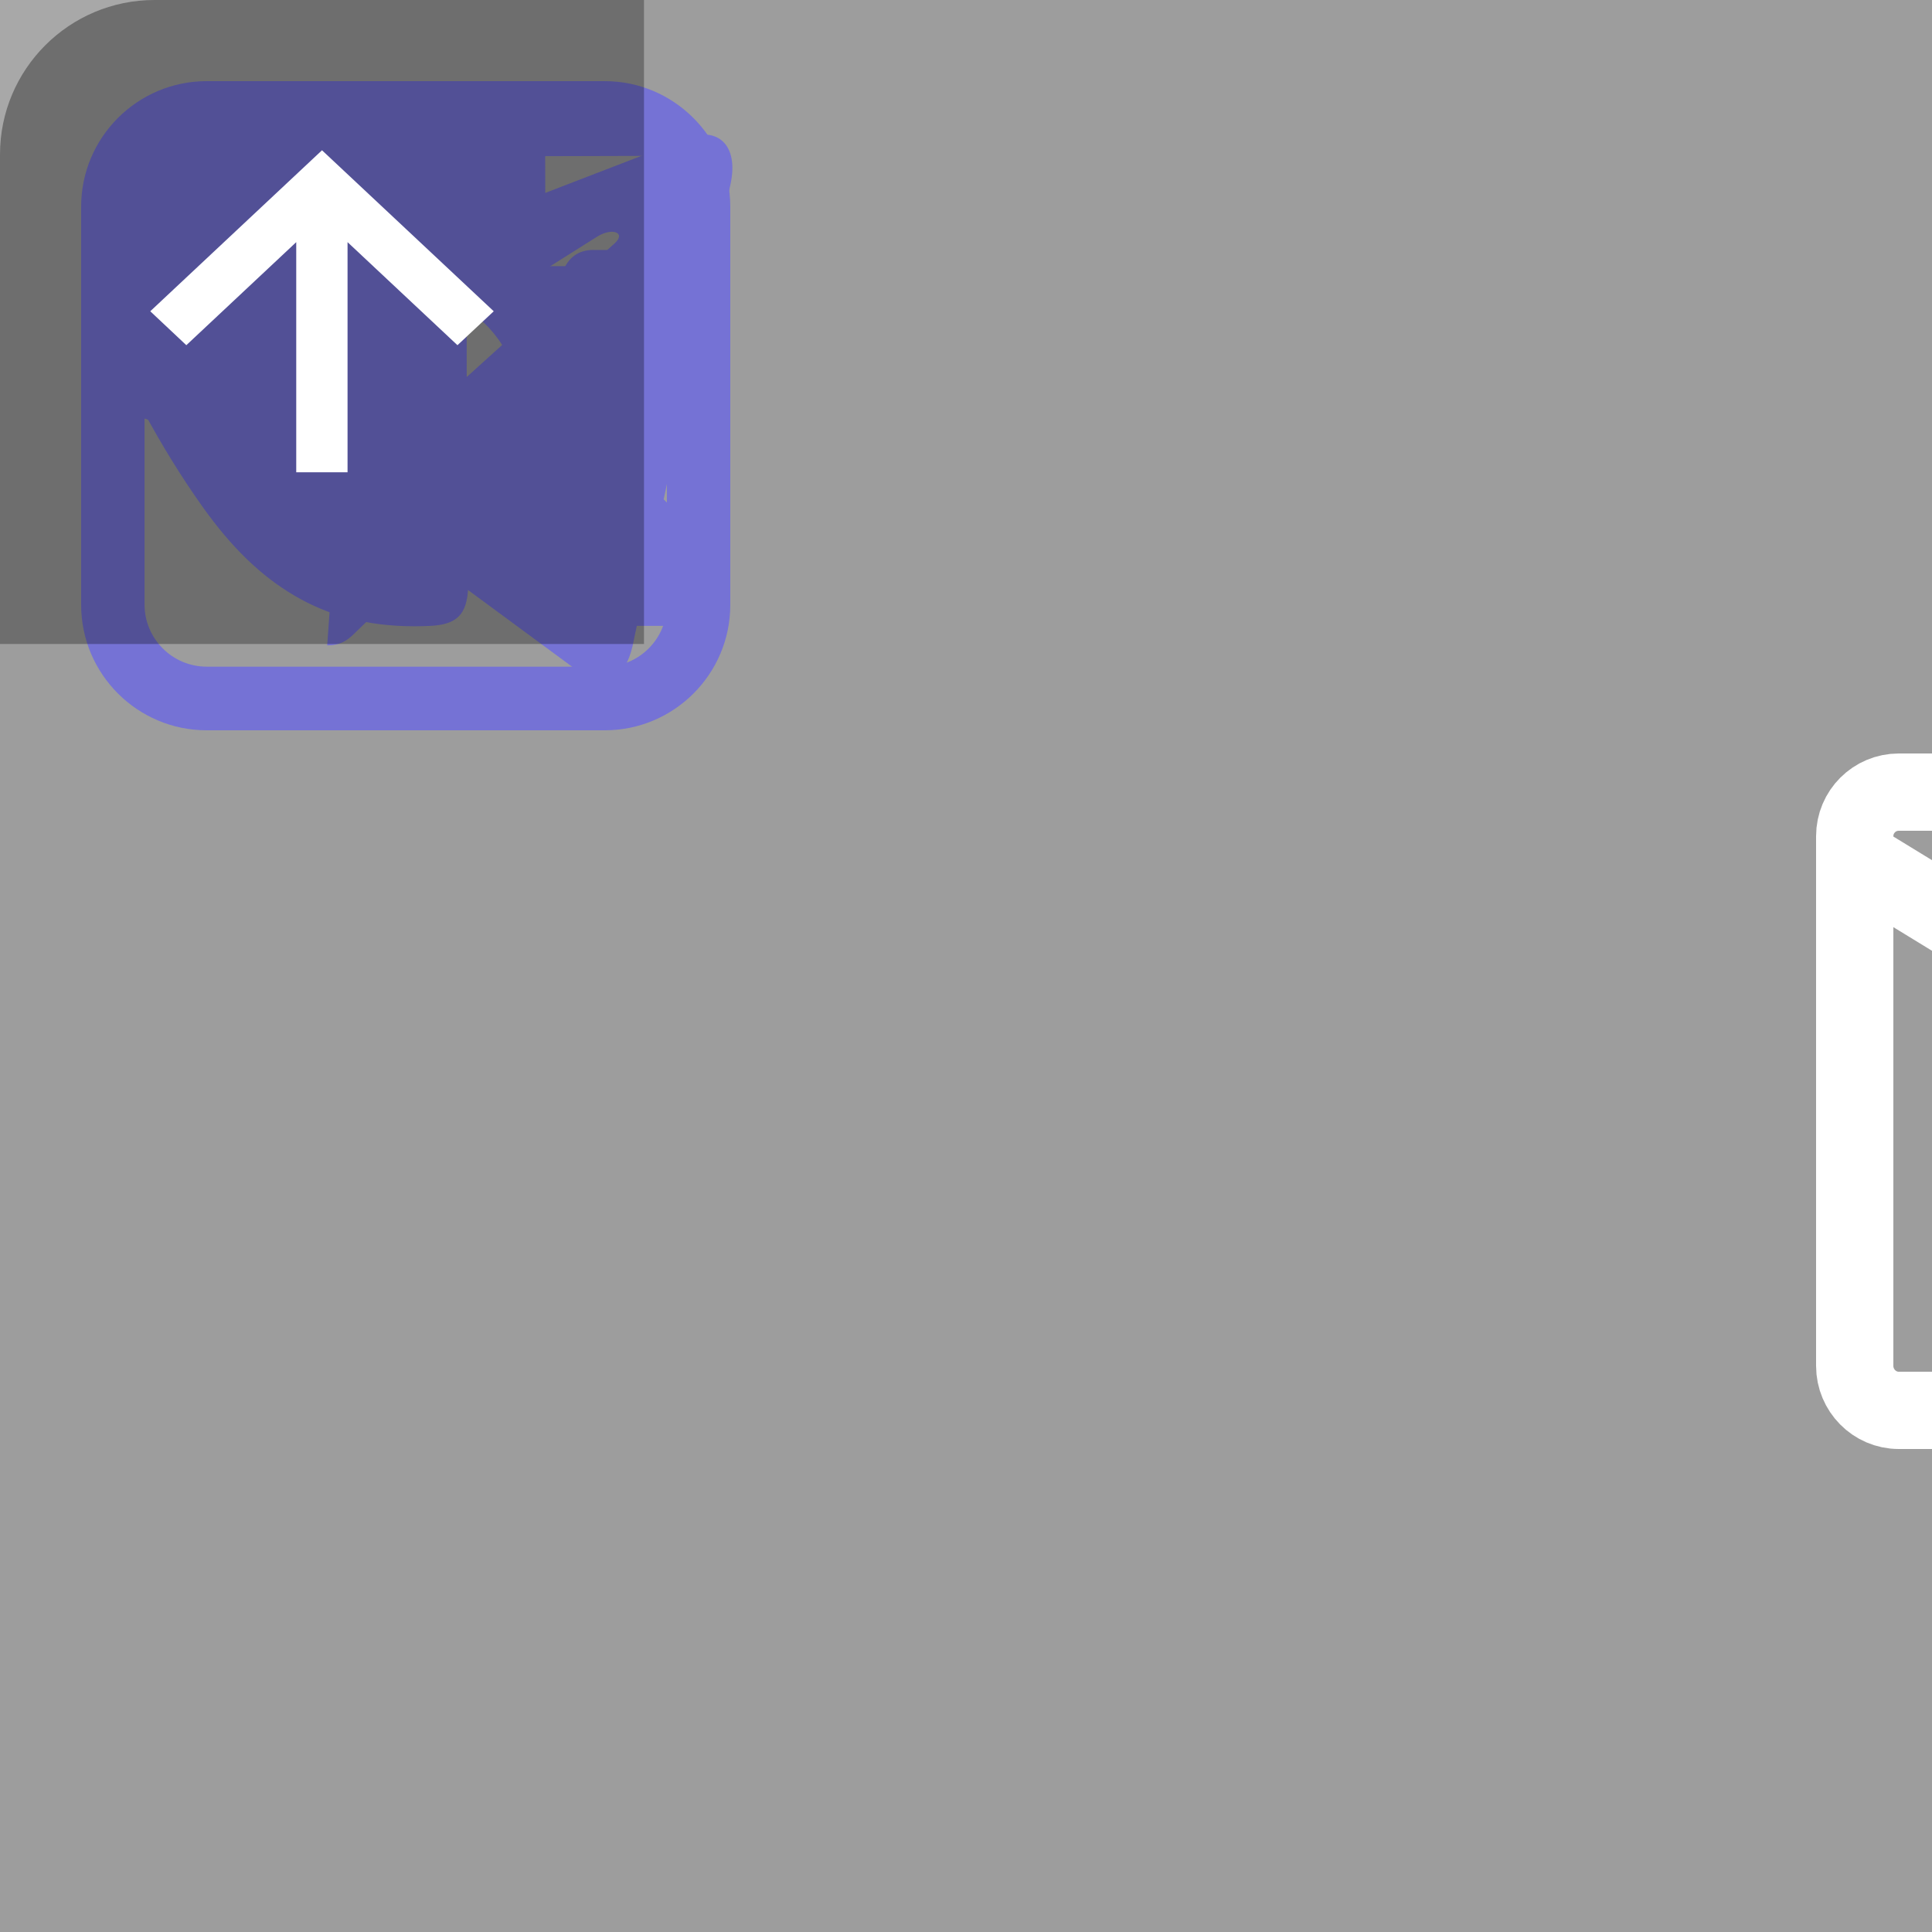
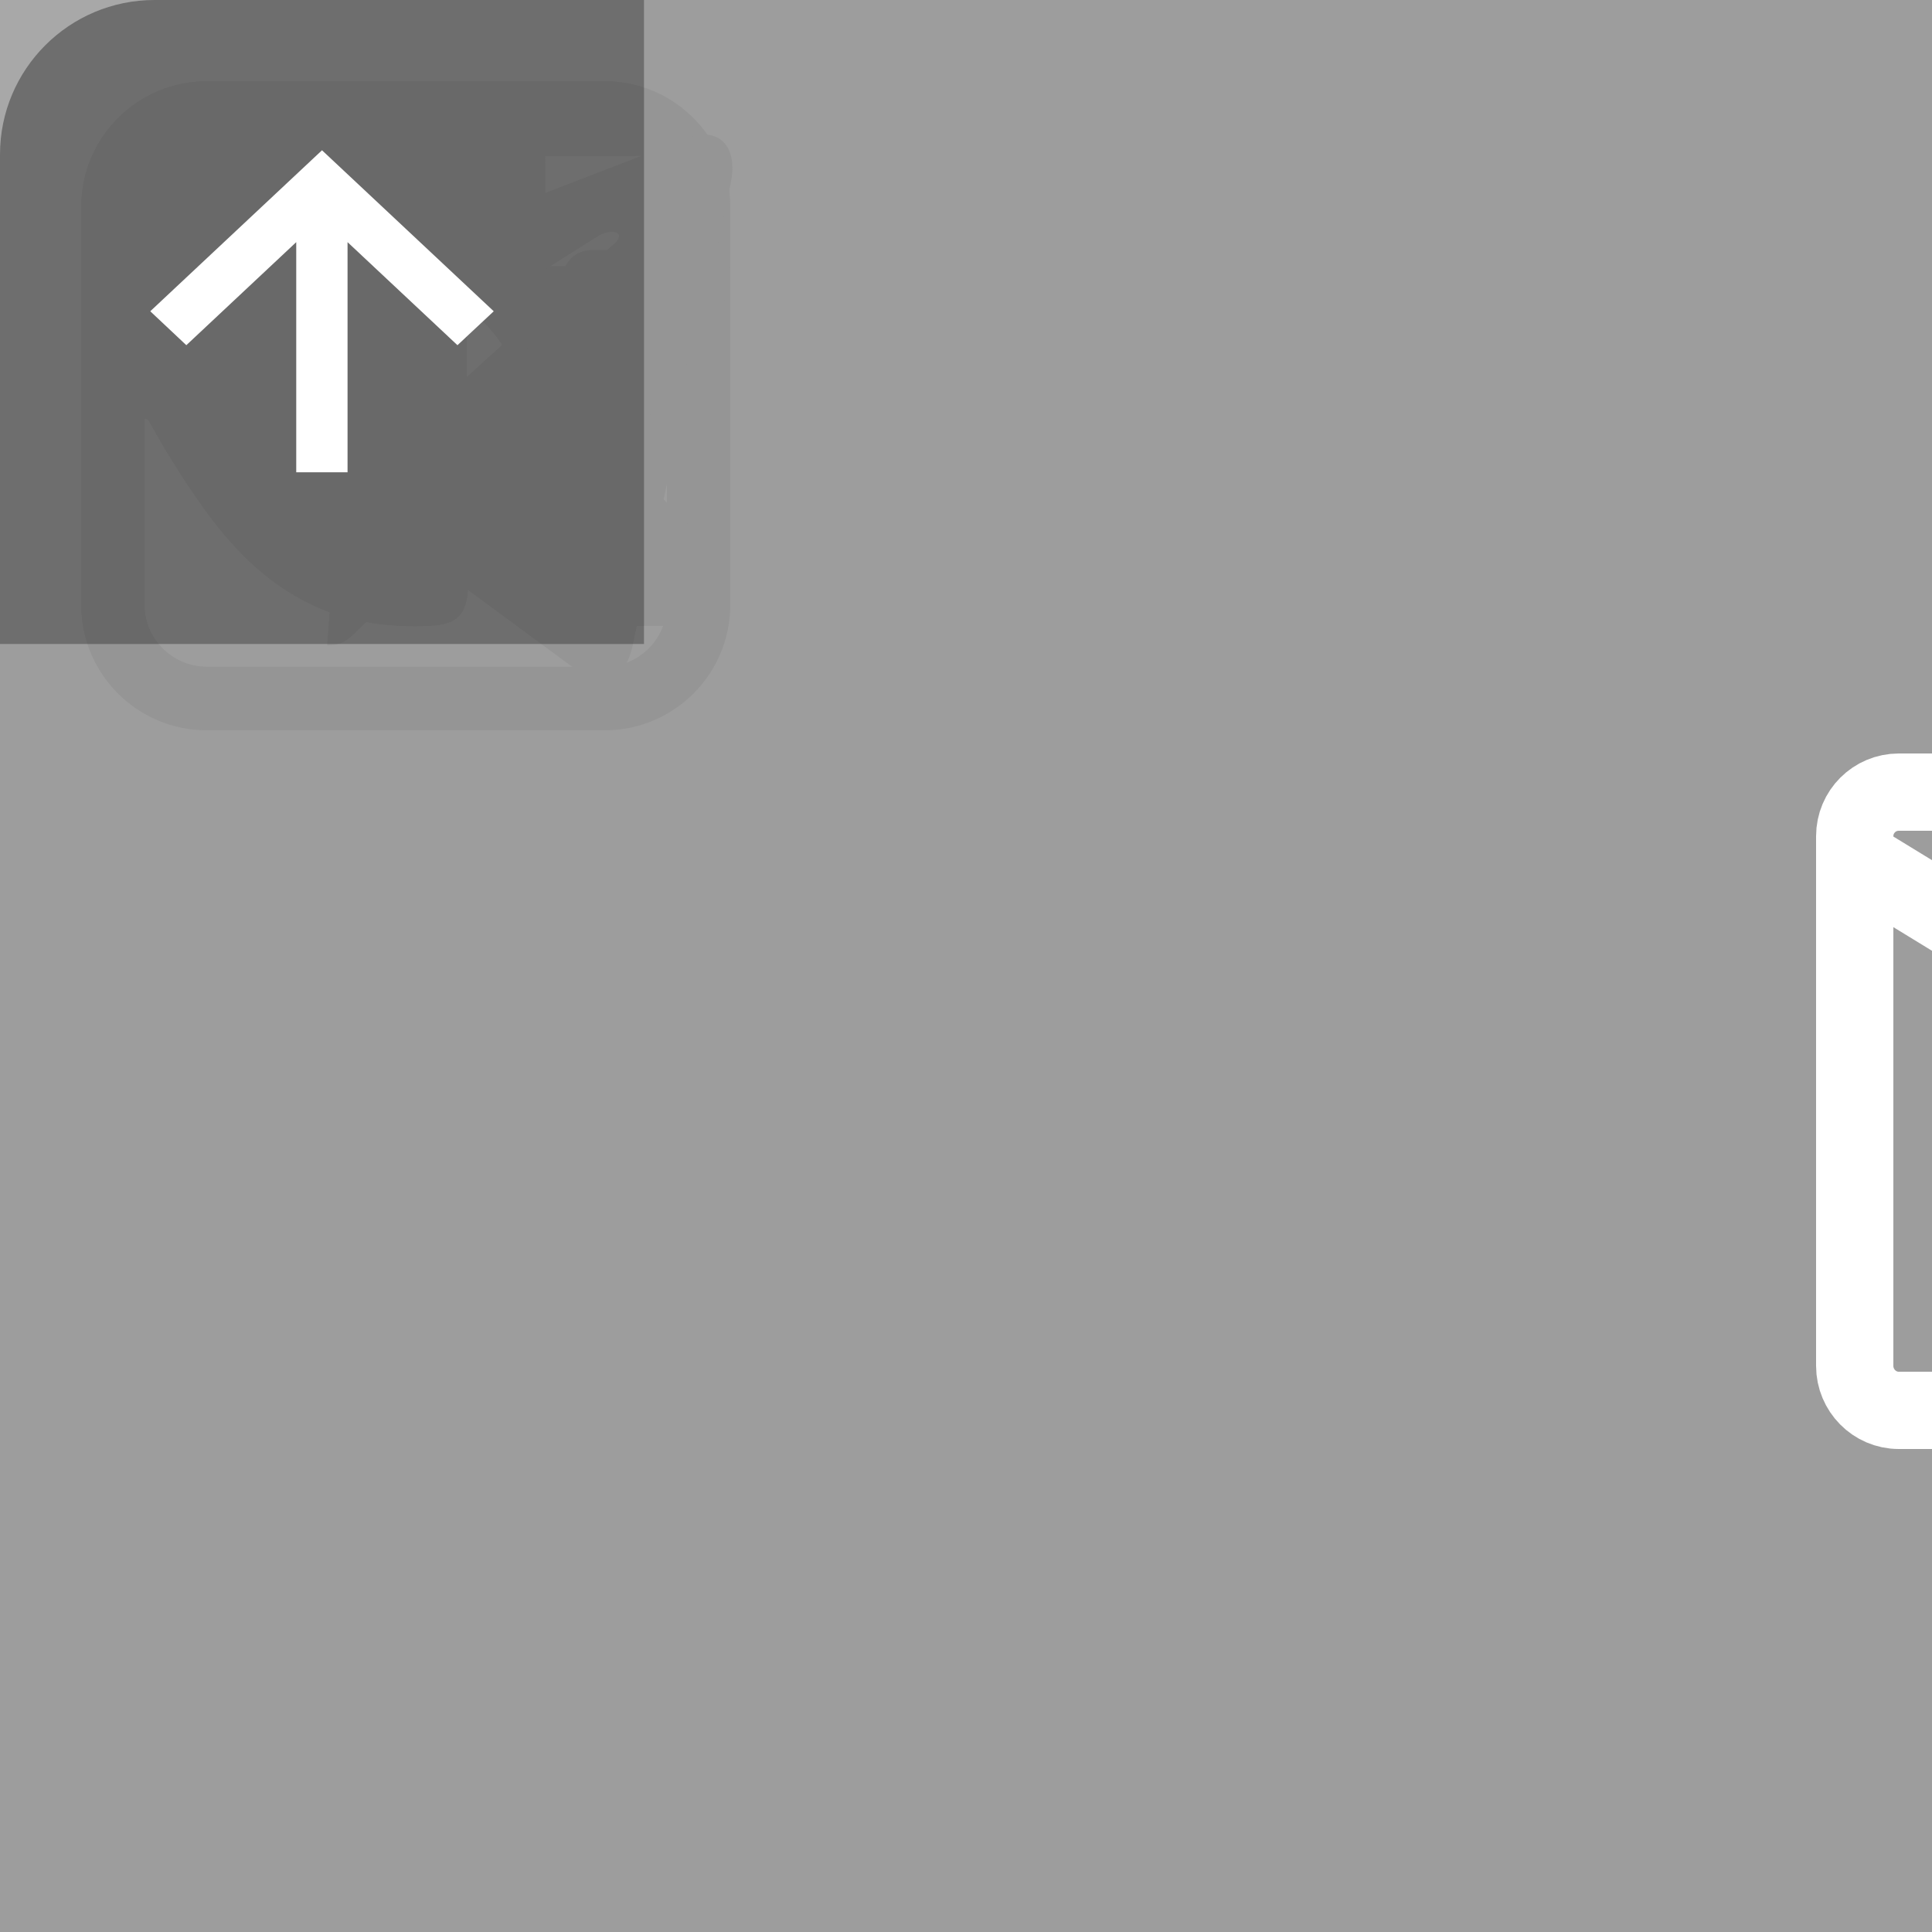
<svg xmlns="http://www.w3.org/2000/svg" width="50" height="50" viewBox="0 0 50 50" fill="none">
  <g id="arrows">
    <svg width="40" height="40" viewBox="0 0 60 20" fill="none">
      <defs />
      <path id="V" d="M17.72 16.63L11.39 34.86L5.09 16.63L0.21 16.63L8.81 41.4L14.01 41.4L22.61 16.63L17.72 16.63Z" fill="#DEDEDE" fill-opacity="1" fill-rule="evenodd" />
      <path id="V" d="M11.27 24.2L17.6 5.98L23.9 24.2L28.78 24.2L20.18 -0.57L14.98 -0.57L6.38 24.2L11.27 24.2Z" fill="#DEDEDE" fill-opacity="1" fill-rule="evenodd" />
    </svg>
  </g>
-   <g id="FW">
-     <svg width="198" height="48" viewBox="0 0 198 48" fill="none">
-       <path d="M7.293 40.707C7.683 41.098 8.317 41.098 8.707 40.707L15.071 34.343C15.462 33.953 15.462 33.319 15.071 32.929C14.681 32.538 14.047 32.538 13.657 32.929L8 38.586L2.343 32.929C1.953 32.538 1.319 32.538 0.929 32.929C0.538 33.319 0.538 33.953 0.929 34.343L7.293 40.707ZM7 8L7 40L9 40L9 8L7 8Z" fill="#DEDEDE" />
-       <path opacity="0.7" d="M41.12 30V18.48H48.056V20.408H43.048V23.28H47.096V25.2H43.048V30H41.12ZM50.995 30V18.48H58.435V20.288H52.923V23.128H57.475V24.936H52.923V28.192H58.435V30H50.995ZM61.054 30L64.686 18.48H67.51L71.142 30H69.158L65.862 19.664H66.294L63.038 30H61.054ZM63.078 27.504V25.704H69.126V27.504H63.078ZM75.904 30V20.288H72.176V18.48H81.56V20.288H77.832V30H75.904ZM88.979 30.24C88.061 30.24 87.253 30.053 86.555 29.68C85.861 29.307 85.317 28.781 84.923 28.104C84.533 27.427 84.339 26.632 84.339 25.72V18.496L86.291 18.48V25.672C86.291 26.104 86.363 26.491 86.507 26.832C86.656 27.173 86.856 27.464 87.107 27.704C87.357 27.939 87.645 28.117 87.971 28.24C88.296 28.363 88.632 28.424 88.979 28.424C89.336 28.424 89.675 28.363 89.995 28.24C90.32 28.112 90.608 27.931 90.859 27.696C91.109 27.456 91.307 27.165 91.451 26.824C91.595 26.483 91.667 26.099 91.667 25.672V18.48H93.619V25.72C93.619 26.632 93.421 27.427 93.027 28.104C92.637 28.781 92.093 29.307 91.395 29.68C90.701 30.053 89.896 30.24 88.979 30.24ZM97.354 30V18.48H102.114C102.226 18.48 102.37 18.485 102.546 18.496C102.722 18.501 102.885 18.517 103.034 18.544C103.701 18.645 104.25 18.867 104.682 19.208C105.12 19.549 105.442 19.981 105.65 20.504C105.864 21.021 105.97 21.597 105.97 22.232C105.97 23.171 105.733 23.979 105.258 24.656C104.784 25.328 104.056 25.744 103.074 25.904L102.25 25.976H99.282V30H97.354ZM103.97 30L101.698 25.312L103.658 24.88L106.154 30H103.97ZM99.282 24.176H102.034C102.141 24.176 102.261 24.171 102.394 24.16C102.528 24.149 102.65 24.128 102.762 24.096C103.082 24.016 103.333 23.875 103.514 23.672C103.701 23.469 103.832 23.24 103.906 22.984C103.986 22.728 104.026 22.477 104.026 22.232C104.026 21.987 103.986 21.736 103.906 21.48C103.832 21.219 103.701 20.987 103.514 20.784C103.333 20.581 103.082 20.44 102.762 20.36C102.65 20.328 102.528 20.309 102.394 20.304C102.261 20.293 102.141 20.288 102.034 20.288H99.282V24.176ZM109.417 30V18.48H116.857V20.288H111.345V23.128H115.897V24.936H111.345V28.192H116.857V30H109.417ZM120.276 30V18.48H123.948C124.044 18.48 124.234 18.483 124.516 18.488C124.804 18.493 125.082 18.512 125.348 18.544C126.26 18.661 127.031 18.987 127.66 19.52C128.295 20.048 128.775 20.723 129.1 21.544C129.426 22.365 129.588 23.264 129.588 24.24C129.588 25.216 129.426 26.115 129.1 26.936C128.775 27.757 128.295 28.435 127.66 28.968C127.031 29.496 126.26 29.819 125.348 29.936C125.087 29.968 124.812 29.987 124.524 29.992C124.236 29.997 124.044 30 123.948 30H120.276ZM122.236 28.184H123.948C124.108 28.184 124.311 28.179 124.556 28.168C124.807 28.157 125.028 28.133 125.22 28.096C125.764 27.995 126.207 27.752 126.548 27.368C126.89 26.984 127.14 26.517 127.3 25.968C127.466 25.419 127.548 24.843 127.548 24.24C127.548 23.616 127.466 23.029 127.3 22.48C127.135 21.931 126.879 21.469 126.532 21.096C126.191 20.723 125.754 20.485 125.22 20.384C125.028 20.341 124.807 20.317 124.556 20.312C124.311 20.301 124.108 20.296 123.948 20.296H122.236V28.184ZM140.115 30L136.747 18.48H138.771L141.067 26.8L143.355 18.496L145.378 18.48L147.675 26.8L149.963 18.48H151.987L148.627 30H146.723L144.363 21.808L142.019 30H140.115ZM159.351 30.24C158.199 30.24 157.213 29.989 156.391 29.488C155.57 28.981 154.938 28.277 154.495 27.376C154.058 26.475 153.839 25.429 153.839 24.24C153.839 23.051 154.058 22.005 154.495 21.104C154.938 20.203 155.57 19.501 156.391 19C157.213 18.493 158.199 18.24 159.351 18.24C160.503 18.24 161.49 18.493 162.311 19C163.138 19.501 163.77 20.203 164.207 21.104C164.65 22.005 164.871 23.051 164.871 24.24C164.871 25.429 164.65 26.475 164.207 27.376C163.77 28.277 163.138 28.981 162.311 29.488C161.49 29.989 160.503 30.24 159.351 30.24ZM159.351 28.424C160.125 28.429 160.767 28.259 161.279 27.912C161.797 27.565 162.183 27.077 162.439 26.448C162.701 25.819 162.831 25.083 162.831 24.24C162.831 23.397 162.701 22.667 162.439 22.048C162.183 21.424 161.797 20.939 161.279 20.592C160.767 20.245 160.125 20.067 159.351 20.056C158.578 20.051 157.935 20.221 157.423 20.568C156.911 20.915 156.525 21.403 156.263 22.032C156.007 22.661 155.879 23.397 155.879 24.24C155.879 25.083 156.007 25.816 156.263 26.44C156.519 27.059 156.903 27.541 157.415 27.888C157.933 28.235 158.578 28.413 159.351 28.424ZM167.964 30V18.48H172.724C172.836 18.48 172.98 18.485 173.156 18.496C173.332 18.501 173.494 18.517 173.644 18.544C174.31 18.645 174.86 18.867 175.292 19.208C175.729 19.549 176.052 19.981 176.26 20.504C176.473 21.021 176.58 21.597 176.58 22.232C176.58 23.171 176.342 23.979 175.868 24.656C175.393 25.328 174.665 25.744 173.684 25.904L172.86 25.976H169.892V30H167.964ZM174.58 30L172.308 25.312L174.268 24.88L176.764 30H174.58ZM169.892 24.176H172.644C172.75 24.176 172.87 24.171 173.004 24.16C173.137 24.149 173.26 24.128 173.372 24.096C173.692 24.016 173.942 23.875 174.124 23.672C174.31 23.469 174.441 23.24 174.516 22.984C174.596 22.728 174.636 22.477 174.636 22.232C174.636 21.987 174.596 21.736 174.516 21.48C174.441 21.219 174.31 20.987 174.124 20.784C173.942 20.581 173.692 20.44 173.372 20.36C173.26 20.328 173.137 20.309 173.004 20.304C172.87 20.293 172.75 20.288 172.644 20.288H169.892V24.176ZM180.026 30V18.48H181.954V23.824L186.554 18.48H188.922L183.97 24.128L189.258 30H186.81L181.954 24.624V30H180.026Z" fill="#DEDEDE" />
-     </svg>
-   </g>&gt;
-     <g id="WorksLabel">
+   <g id="WorksLabel">
    <svg width="198" height="48" viewBox="0 0 198 48" fill="none">
      <defs />
      <path id="Arrow 1" d="M9 37.58L12.94 33.63C13.34 33.24 13.96 33.24 14.36 33.63C14.75 34.03 14.75 34.65 14.36 35.05L8.7 40.7C8.31 41.1 7.68 41.1 7.29 40.7L1.63 35.05C1.24 34.65 1.24 34.03 1.63 33.63C2.03 33.24 2.65 33.24 3.05 33.63L7 37.58L7 8L9 8L9 37.58Z" fill="#DEDEDE" fill-opacity="1" fill-rule="evenodd" />
      <g opacity="0.7">
        <path id="Featured Work" d="M156.39 29.61C157.21 30.11 158.19 30.36 159.35 30.36C160.5 30.36 161.49 30.11 162.31 29.61C163.13 29.1 163.77 28.4 164.2 27.5C164.65 26.6 164.87 25.55 164.87 24.36C164.87 23.17 164.65 22.13 164.2 21.23C163.77 20.33 163.13 19.62 162.31 19.12C161.49 18.62 160.5 18.36 159.35 18.36C158.19 18.36 157.21 18.62 156.39 19.12C155.57 19.62 154.93 20.33 154.49 21.23Q153.83 22.58 153.83 24.36Q153.83 26.15 154.49 27.5C154.93 28.4 155.57 29.1 156.39 29.61ZM41.12 18.6L41.12 30.12L43.04 30.12L43.04 25.32L47.09 25.32L47.09 23.4L43.04 23.4L43.04 20.53L48.05 20.53L48.05 18.6L41.12 18.6ZM50.99 18.6L50.99 30.12L58.43 30.12L58.43 28.32L52.92 28.32L52.92 25.06L57.47 25.06L57.47 23.25L52.92 23.25L52.92 20.41L58.43 20.41L58.43 18.6L50.99 18.6ZM64.68 18.6L61.05 30.12L63.03 30.12L63.82 27.63L68.36 27.63L69.15 30.12L71.14 30.12L67.51 18.6L64.68 18.6ZM67.78 25.83L66.07 20.47L64.39 25.83L67.78 25.83ZM75.9 20.41L75.9 30.12L77.83 30.12L77.83 20.41L81.55 20.41L81.55 18.6L72.17 18.6L72.17 20.41L75.9 20.41ZM86.55 29.8C87.25 30.18 88.06 30.36 88.97 30.36C89.89 30.36 90.7 30.18 91.39 29.8Q91.96 29.5 92.4 29.06Q92.76 28.69 93.02 28.23Q93.61 27.21 93.61 25.84L93.61 18.6L91.66 18.6L91.66 25.8Q91.66 26.44 91.45 26.95Q91.25 27.4 90.94 27.74Q90.9 27.78 90.85 27.82C90.6 28.05 90.32 28.24 89.99 28.36C89.67 28.49 89.33 28.55 88.97 28.55C88.63 28.55 88.29 28.49 87.97 28.36C87.64 28.24 87.35 28.06 87.1 27.83C86.85 27.59 86.65 27.3 86.5 26.96C86.36 26.61 86.29 26.23 86.29 25.8L86.29 18.6L84.33 18.62L84.33 25.84C84.33 26.76 84.53 27.55 84.92 28.23C85.31 28.9 85.86 29.43 86.55 29.8ZM97.35 18.6L97.35 30.12L99.28 30.12L99.28 26.1L102.02 26.1L103.97 30.12L106.15 30.12L104.02 25.76C104.54 25.54 104.95 25.21 105.25 24.78C105.73 24.1 105.97 23.29 105.97 22.36Q105.97 21.4 105.65 20.63C105.44 20.1 105.12 19.67 104.68 19.33C104.25 18.99 103.7 18.77 103.03 18.67C102.88 18.64 102.72 18.62 102.54 18.62C102.37 18.61 102.22 18.6 102.11 18.6L97.35 18.6ZM109.41 18.6L109.41 30.12L116.85 30.12L116.85 28.32L111.34 28.32L111.34 25.06L115.89 25.06L115.89 23.25L111.34 23.25L111.34 20.41L116.85 20.41L116.85 18.6L109.41 18.6ZM120.27 18.6L120.27 30.12L123.94 30.12C124.04 30.12 124.23 30.12 124.52 30.12C124.81 30.11 125.08 30.09 125.34 30.06C126.26 29.94 127.03 29.62 127.66 29.09C128.29 28.56 128.77 27.88 129.1 27.06Q129.58 25.83 129.58 24.36Q129.58 22.9 129.1 21.67C128.77 20.85 128.29 20.17 127.66 19.64C127.03 19.11 126.26 18.78 125.34 18.67C125.08 18.64 124.8 18.62 124.51 18.61C124.23 18.61 124.04 18.6 123.94 18.6L120.27 18.6ZM136.74 18.6L140.11 30.12L142.01 30.12L144.36 21.93L146.72 30.12L148.62 30.12L151.98 18.6L149.96 18.6L147.67 26.92L145.37 18.6L143.35 18.62L141.06 26.92L138.77 18.6L136.74 18.6ZM167.96 18.6L167.96 30.12L169.89 30.12L169.89 26.1L172.63 26.1L174.58 30.12L176.76 30.12L174.63 25.76C175.15 25.54 175.56 25.21 175.86 24.78C176.34 24.1 176.58 23.29 176.58 22.36C176.58 21.72 176.47 21.14 176.26 20.63C176.05 20.1 175.72 19.67 175.29 19.33C174.86 18.99 174.31 18.77 173.64 18.67C173.49 18.64 173.33 18.62 173.15 18.62C172.98 18.61 172.83 18.6 172.72 18.6L167.96 18.6ZM180.02 18.6L180.02 30.12L181.95 30.12L181.95 24.75L186.81 30.12L189.25 30.12L183.97 24.25L188.92 18.6L186.55 18.6L181.95 23.95L181.95 18.6L180.02 18.6ZM161.27 28.04C160.76 28.38 160.12 28.55 159.35 28.55C158.57 28.54 157.93 28.36 157.41 28.01C156.9 27.66 156.51 27.18 156.26 26.56C156 25.94 155.87 25.21 155.87 24.36C155.87 23.52 156 22.78 156.26 22.16C156.52 21.53 156.91 21.04 157.42 20.69C157.93 20.34 158.57 20.17 159.35 20.18C160.12 20.19 160.76 20.37 161.27 20.72C161.79 21.06 162.18 21.55 162.43 22.17C162.7 22.79 162.83 23.52 162.83 24.36C162.83 25.21 162.7 25.94 162.43 26.57C162.18 27.2 161.79 27.69 161.27 28.04ZM102.03 24.3L99.28 24.3L99.28 20.41L102.03 20.41C102.14 20.41 102.26 20.42 102.39 20.43C102.52 20.43 102.65 20.45 102.76 20.48C103.08 20.56 103.33 20.7 103.51 20.91C103.7 21.11 103.83 21.34 103.9 21.6C103.98 21.86 104.02 22.11 104.02 22.36C104.02 22.6 103.98 22.85 103.9 23.11C103.83 23.36 103.7 23.59 103.51 23.8C103.33 24 103.08 24.14 102.76 24.22C102.65 24.25 102.52 24.27 102.39 24.28C102.26 24.29 102.14 24.3 102.03 24.3ZM172.64 24.3L169.89 24.3L169.89 20.41L172.64 20.41C172.75 20.41 172.87 20.42 173 20.43C173.13 20.43 173.26 20.45 173.37 20.48C173.69 20.56 173.94 20.7 174.12 20.91C174.31 21.11 174.44 21.34 174.51 21.6C174.59 21.86 174.63 22.11 174.63 22.36C174.63 22.6 174.59 22.85 174.51 23.11C174.44 23.36 174.31 23.59 174.12 23.8C173.94 24 173.69 24.14 173.37 24.22C173.26 24.25 173.13 24.27 173 24.28C172.87 24.29 172.75 24.3 172.64 24.3ZM123.94 28.31L122.23 28.31L122.23 20.42L123.94 20.42C124.1 20.42 124.31 20.42 124.55 20.44C124.8 20.44 125.02 20.46 125.22 20.51Q125.76 20.61 126.16 20.9Q126.36 21.04 126.53 21.22C126.87 21.59 127.13 22.05 127.3 22.6C127.46 23.15 127.54 23.74 127.54 24.36C127.54 24.97 127.46 25.54 127.3 26.09C127.14 26.64 126.89 27.11 126.54 27.49C126.2 27.88 125.76 28.12 125.22 28.22C125.02 28.26 124.8 28.28 124.55 28.29C124.31 28.3 124.1 28.31 123.94 28.31Z" fill="#DEDEDE" fill-opacity="1" fill-rule="evenodd" />
      </g>
    </svg>
  </g>
  <g id="SubmitBtn">
    <svg width="294" height="57" viewBox="0 0 294 57" fill="none">
      <defs />
      <rect id="Btn" rx="4" width="293.571" height="57" fill="#9D9D9D" fill-opacity="1" />
      <path id="Vector" d="M67.42 20.5C68.05 20.5 68.57 21.01 68.57 21.64L68.57 35.35C68.57 35.98 68.05 36.5 67.42 36.5L49.14 36.5C48.51 36.5 48 35.98 48 35.35L48 21.64C48 21.01 48.51 20.5 49.14 20.5L67.42 20.5Z" stroke="#FFFFFF" stroke-opacity="1" stroke-width="2" />
      <path id="Vector" d="M48 22.21L58.28 28.5L68.57 22.21" stroke="#FFFFFF" stroke-opacity="1" stroke-width="2" stroke-linecap="round" />
      <path id="9kyb@mail.ru" d="M99.29 20.53C99.29 21.22 98.69 21.78 97.95 21.78C97.21 21.78 96.61 21.22 96.61 20.53C96.61 19.83 97.21 19.27 97.95 19.27C98.69 19.27 99.29 19.83 99.29 20.53ZM90.19 25.01C88.95 25.01 88.07 25.82 88.07 27.24L88.07 33L85.76 33L85.76 19.9L88.02 19.9L88.02 24.84L88.13 24.84C88.59 23.73 89.55 23.05 91.05 23.05C93.09 23.05 94.44 24.37 94.44 26.74L94.44 33L92.12 33L92.12 27.1C92.12 25.78 91.4 25.01 90.19 25.01ZM113.89 35.83C113.09 36.25 111.35 36.66 109.71 36.66C104.34 36.66 101.31 33.67 101.3 28.46C101.31 23.37 104.4 20.1 109.7 20.1C114.68 20.1 117.5 23.35 117.5 27.55C117.5 30.47 116.72 32.92 113.97 33.03C112.68 33.1 111.84 32.57 111.68 31.62L111.61 31.62C111.3 32.38 110.18 33.02 108.73 32.95C106.65 32.85 105.11 31.2 105.11 28.38C105.11 25.64 106.83 24.18 108.61 23.94C109.99 23.75 111.22 24.27 111.43 24.83L111.51 24.83L111.51 24.12L113.3 24.12L113.3 30.2C113.3 30.83 113.62 31.27 114.17 31.27C115.19 31.27 115.6 30.08 115.59 27.44C115.6 23.81 113.06 21.88 109.66 21.88C105.48 21.88 103.3 24.57 103.3 28.43C103.3 32.57 105.58 34.86 109.81 34.86C111.27 34.86 112.74 34.44 113.35 34.21L113.89 35.83ZM153.7 33L151.39 33L151.39 23.18L153.63 23.18L153.63 24.81L153.73 24.81C154.09 23.67 155.03 23.04 156.16 23.04C156.41 23.04 156.78 23.06 156.99 23.1L156.99 25.23C156.79 25.16 156.3 25.09 155.91 25.09C154.64 25.09 153.7 25.98 153.7 27.23L153.7 33ZM138.49 28.13C138.49 31.16 136.66 33.19 133.78 33.19C130.9 33.19 129.08 31.16 129.08 28.13C129.08 25.08 130.9 23.05 133.78 23.05C136.66 23.05 138.49 25.08 138.49 28.13ZM162.92 25.01C161.7 25.01 160.84 25.82 160.84 27.24L160.84 33L158.53 33L158.53 23.18L160.74 23.18L160.74 24.84L160.86 24.84C161.3 23.75 162.31 23.05 163.78 23.05C165.81 23.05 167.15 24.39 167.14 26.74L167.14 33L164.83 33L164.83 27.1C164.83 25.79 164.12 25.01 162.92 25.01ZM175.21 31.65C174.79 32.47 173.87 33.19 172.33 33.19C170.46 33.19 169.04 32.17 169.04 30.24C169.04 28.03 170.86 27.46 172.77 27.26C174.5 27.07 175.2 27.04 175.2 26.37L175.2 26.33C175.2 25.37 174.61 24.82 173.54 24.82C172.41 24.82 171.76 25.4 171.52 26.06L169.37 25.76C169.88 23.97 171.46 23.05 173.52 23.05C175.4 23.05 177.51 23.83 177.51 26.43L177.51 33L175.29 33L175.29 31.65L175.21 31.65ZM182.16 33L179.85 33L179.85 23.18L182.06 23.18L182.06 24.84L182.17 24.84C182.58 23.73 183.57 23.05 184.88 23.05C186.21 23.05 187.16 23.73 187.53 24.84L187.64 24.84C188.08 23.75 189.16 23.05 190.58 23.05C192.39 23.05 193.65 24.21 193.65 26.4L193.65 33L191.33 33L191.33 26.76C191.33 25.55 190.59 25 189.66 25C188.54 25 187.88 25.77 187.88 26.87L187.88 33L185.61 33L185.61 26.67C185.61 25.66 184.94 25 183.96 25C182.96 25 182.16 25.82 182.16 27.02L182.16 33ZM204.62 30.36C204.21 32.07 202.64 33.19 200.35 33.19C197.39 33.19 195.59 31.22 195.59 28.14C195.59 25.12 197.42 23.05 200.23 23.05C202.65 23.05 204.72 24.56 204.72 28.01L204.72 28.72L197.88 28.72C197.9 30.4 198.89 31.38 200.38 31.38C201.38 31.38 202.15 30.95 202.46 30.12L204.62 30.36ZM220.39 29.64C220.22 31.73 218.65 33.19 216.19 33.19C213.25 33.19 211.48 31.1 211.48 28.13C211.48 25.12 213.3 23.05 216.17 23.05C218.57 23.05 220.23 24.45 220.39 26.58L218.18 26.58C218 25.63 217.32 24.91 216.2 24.91C214.78 24.91 213.83 26.1 213.83 28.09C213.83 30.09 214.76 31.3 216.2 31.3C217.22 31.3 217.98 30.69 218.18 29.64L220.39 29.64ZM231.29 28.13C231.29 31.16 229.46 33.19 226.58 33.19C223.7 33.19 221.88 31.16 221.88 28.13C221.88 25.08 223.7 23.05 226.58 23.05C229.46 23.05 231.29 25.08 231.29 28.13ZM235.55 33L233.24 33L233.24 23.18L235.45 23.18L235.45 24.84L235.57 24.84C235.97 23.73 236.96 23.05 238.28 23.05C239.6 23.05 240.55 23.73 240.93 24.84L241.03 24.84C241.47 23.75 242.55 23.05 243.98 23.05C245.78 23.05 247.04 24.21 247.04 26.4L247.04 33L244.72 33L244.72 26.76C244.72 25.55 243.99 25 243.05 25C241.93 25 241.27 25.77 241.27 26.87L241.27 33L239.01 33L239.01 26.67C239.01 25.66 238.33 25 237.35 25C236.36 25 235.55 25.82 235.55 27.02L235.55 33ZM99.1 33L96.79 33L96.79 23.18L99.1 23.18L99.1 33ZM124.31 34.19C123.75 35.75 122.71 36.68 120.91 36.68C120.27 36.68 119.71 36.56 119.4 36.44L119.94 34.63C120.95 34.92 121.62 34.85 122.05 33.73L122.25 33.2L118.69 23.18L121.14 23.18L123.41 30.59L123.51 30.59L125.78 23.18L128.24 23.18L124.31 34.19ZM144.61 31.1C145.63 31.1 146.7 30.36 146.7 28.86L146.7 23.18L149.01 23.18L149.01 33L146.77 33L146.77 31.25L146.66 31.25C146.22 32.35 145.18 33.12 143.71 33.12C141.78 33.12 140.44 31.79 140.44 29.43L140.44 23.18L142.75 23.18L142.75 29.07C142.75 30.32 143.5 31.1 144.61 31.1ZM200.26 24.85C198.88 24.85 197.95 25.91 197.88 27.16L202.5 27.16C202.49 25.82 201.59 24.85 200.26 24.85ZM131.42 28.12C131.42 29.91 132.2 31.33 133.79 31.33C135.36 31.33 136.14 29.91 136.14 28.12C136.14 26.32 135.36 24.88 133.79 24.88C132.2 24.88 131.42 26.32 131.42 28.12ZM224.22 28.12C224.22 29.91 225 31.33 226.59 31.33C228.16 31.33 228.94 29.91 228.94 28.12C228.94 26.32 228.16 24.88 226.59 24.88C225 24.88 224.22 26.32 224.22 28.12ZM107.02 28.3C107.03 29.76 107.59 31.11 109.26 31.11C110.88 31.11 111.48 30.16 111.46 28.3C111.45 26.56 110.86 25.78 109.27 25.78C107.84 25.78 107.03 26.85 107.02 28.3ZM171.27 30.2C171.27 31.05 171.97 31.49 172.93 31.49C174.32 31.49 175.21 30.56 175.21 29.48L175.21 28.31C174.91 28.56 173.69 28.71 173.08 28.79C172.05 28.94 171.27 29.31 171.27 30.2ZM209.51 31.73C209.5 32.51 208.86 33.14 208.1 33.14C207.32 33.14 206.68 32.51 206.69 31.73C206.68 30.96 207.32 30.34 208.1 30.34C208.86 30.34 209.5 30.96 209.51 31.73Z" fill="#FFFFFF" fill-opacity="1" fill-rule="evenodd" />
    </svg>
  </g>
  <g>
    <svg width="21" height="21" viewBox="0 0 21 21" fill="none">
-       <path id="inst" d="M15.652 2.1H5.348C3.557 2.1 2.1 3.556 2.1 5.347V8.778V15.653C2.1 17.444 3.557 18.9 5.348 18.9H15.652C17.443 18.9 18.9 17.444 18.9 15.653V8.771V5.341C18.893 3.556 17.437 2.1 15.652 2.1ZM16.583 4.035H16.957V4.403V6.882L14.116 6.889L14.109 4.042L16.583 4.035ZM8.098 8.771C8.636 8.03 9.509 7.538 10.493 7.538C11.478 7.538 12.351 8.024 12.889 8.771C13.243 9.257 13.447 9.854 13.447 10.497C13.447 12.124 12.121 13.455 10.487 13.455C8.853 13.455 7.54 12.124 7.54 10.497C7.54 9.854 7.75 9.257 8.098 8.771ZM17.259 15.646C17.259 16.532 16.538 17.253 15.652 17.253H5.348C4.463 17.253 3.741 16.532 3.741 15.646V8.771H6.247C6.031 9.303 5.906 9.887 5.906 10.497C5.906 13.029 7.967 15.089 10.5 15.089C13.033 15.089 15.094 13.029 15.094 10.497C15.094 9.887 14.969 9.303 14.752 8.771H17.259V15.646Z" fill="#7572D5" />
+       <path id="inst" d="M15.652 2.1H5.348C3.557 2.1 2.1 3.556 2.1 5.347V8.778V15.653C2.1 17.444 3.557 18.9 5.348 18.9H15.652C17.443 18.9 18.9 17.444 18.9 15.653V8.771V5.341C18.893 3.556 17.437 2.1 15.652 2.1ZM16.583 4.035H16.957V4.403V6.882L14.116 6.889L14.109 4.042L16.583 4.035ZM8.098 8.771C8.636 8.03 9.509 7.538 10.493 7.538C11.478 7.538 12.351 8.024 12.889 8.771C13.243 9.257 13.447 9.854 13.447 10.497C13.447 12.124 12.121 13.455 10.487 13.455C8.853 13.455 7.54 12.124 7.54 10.497C7.54 9.854 7.75 9.257 8.098 8.771ZM17.259 15.646C17.259 16.532 16.538 17.253 15.652 17.253H5.348C4.463 17.253 3.741 16.532 3.741 15.646V8.771H6.247C6.031 9.303 5.906 9.887 5.906 10.497C5.906 13.029 7.967 15.089 10.5 15.089C13.033 15.089 15.094 13.029 15.094 10.497C15.094 9.887 14.969 9.303 14.752 8.771H17.259V15.646Z" fill="rgb(149, 149, 149)" />
    </svg>
  </g>
  <g>
    <svg width="21" height="21" viewBox="0 0 21 21" fill="none">
-       <path id="tg" d="M18.906 4.764L16.37 16.721C16.179 17.564 15.68 17.774 14.972 17.377L11.108 14.53L9.245 16.323C9.038 16.53 8.866 16.702 8.468 16.702L8.746 12.768L15.905 6.299C16.217 6.022 15.838 5.867 15.422 6.145L6.571 11.719L2.76 10.526C1.932 10.267 1.917 9.697 2.933 9.299L17.837 3.557C18.527 3.299 19.131 3.71 18.906 4.764Z" fill="#7572D5" />
+       <path id="tg" d="M18.906 4.764L16.37 16.721C16.179 17.564 15.68 17.774 14.972 17.377L11.108 14.53L9.245 16.323C9.038 16.53 8.866 16.702 8.468 16.702L8.746 12.768L15.905 6.299C16.217 6.022 15.838 5.867 15.422 6.145L6.571 11.719L2.76 10.526C1.932 10.267 1.917 9.697 2.933 9.299L17.837 3.557C18.527 3.299 19.131 3.71 18.906 4.764Z" fill="rgb(149, 149, 149)" />
    </svg>
  </g>
  <g>
    <svg width="21" height="21" viewBox="0 0 21 21" fill="none">
-       <path id="vk" d="M18.17 13.994C17.804 13.539 17.388 13.131 16.986 12.737C16.843 12.597 16.695 12.452 16.553 12.308C16.144 11.893 16.129 11.738 16.453 11.267C16.677 10.942 16.915 10.617 17.144 10.303C17.353 10.018 17.568 9.724 17.775 9.428L17.817 9.367C18.212 8.801 18.62 8.216 18.837 7.51C18.894 7.324 18.953 7.05 18.817 6.82C18.682 6.591 18.419 6.522 18.234 6.489C18.142 6.473 18.051 6.471 17.966 6.471L15.381 6.469L15.36 6.468C14.969 6.468 14.705 6.659 14.554 7.052C14.41 7.427 14.252 7.827 14.071 8.207C13.712 8.963 13.255 9.834 12.595 10.561L12.567 10.592C12.489 10.679 12.4 10.777 12.336 10.777C12.326 10.777 12.315 10.775 12.303 10.771C12.166 10.716 12.074 10.373 12.079 10.213C12.079 10.211 12.079 10.209 12.079 10.206L12.077 7.111C12.077 7.1 12.076 7.089 12.075 7.078C12.009 6.575 11.863 6.262 11.313 6.15C11.298 6.147 11.283 6.146 11.268 6.146H8.581C8.143 6.146 7.901 6.33 7.675 6.606C7.613 6.68 7.486 6.834 7.549 7.02C7.613 7.209 7.821 7.25 7.889 7.263C8.225 7.329 8.415 7.542 8.468 7.915C8.562 8.561 8.574 9.251 8.505 10.087C8.485 10.319 8.447 10.498 8.385 10.651C8.37 10.687 8.318 10.804 8.266 10.804C8.249 10.804 8.201 10.797 8.112 10.734C7.904 10.586 7.751 10.375 7.574 10.114C6.969 9.228 6.461 8.252 6.021 7.129C5.858 6.716 5.553 6.485 5.163 6.478C4.734 6.471 4.345 6.468 3.974 6.468C3.569 6.468 3.193 6.472 2.826 6.48C2.512 6.486 2.295 6.583 2.181 6.77C2.066 6.957 2.074 7.203 2.203 7.5C3.237 9.883 4.175 11.615 5.243 13.117C5.992 14.168 6.743 14.896 7.607 15.407C8.517 15.946 9.536 16.208 10.724 16.208C10.858 16.208 10.998 16.205 11.138 16.198C11.828 16.163 12.084 15.904 12.116 15.208C12.132 14.852 12.169 14.479 12.338 14.161C12.444 13.961 12.544 13.961 12.576 13.961C12.639 13.961 12.717 13.991 12.801 14.047C12.951 14.148 13.08 14.284 13.186 14.403C13.285 14.516 13.383 14.63 13.482 14.745C13.694 14.991 13.913 15.246 14.143 15.487C14.645 16.016 15.197 16.249 15.832 16.198H18.202C18.207 16.198 18.212 16.198 18.218 16.198C18.454 16.182 18.658 16.046 18.779 15.825C18.928 15.552 18.925 15.204 18.771 14.893C18.596 14.541 18.369 14.241 18.17 13.994Z" fill="#7572D5" />
+       <path id="vk" d="M18.17 13.994C17.804 13.539 17.388 13.131 16.986 12.737C16.843 12.597 16.695 12.452 16.553 12.308C16.144 11.893 16.129 11.738 16.453 11.267C16.677 10.942 16.915 10.617 17.144 10.303C17.353 10.018 17.568 9.724 17.775 9.428L17.817 9.367C18.212 8.801 18.62 8.216 18.837 7.51C18.894 7.324 18.953 7.05 18.817 6.82C18.682 6.591 18.419 6.522 18.234 6.489C18.142 6.473 18.051 6.471 17.966 6.471L15.381 6.469L15.36 6.468C14.969 6.468 14.705 6.659 14.554 7.052C14.41 7.427 14.252 7.827 14.071 8.207C13.712 8.963 13.255 9.834 12.595 10.561L12.567 10.592C12.489 10.679 12.4 10.777 12.336 10.777C12.326 10.777 12.315 10.775 12.303 10.771C12.166 10.716 12.074 10.373 12.079 10.213C12.079 10.211 12.079 10.209 12.079 10.206L12.077 7.111C12.077 7.1 12.076 7.089 12.075 7.078C12.009 6.575 11.863 6.262 11.313 6.15C11.298 6.147 11.283 6.146 11.268 6.146H8.581C8.143 6.146 7.901 6.33 7.675 6.606C7.613 6.68 7.486 6.834 7.549 7.02C7.613 7.209 7.821 7.25 7.889 7.263C8.225 7.329 8.415 7.542 8.468 7.915C8.562 8.561 8.574 9.251 8.505 10.087C8.485 10.319 8.447 10.498 8.385 10.651C8.37 10.687 8.318 10.804 8.266 10.804C8.249 10.804 8.201 10.797 8.112 10.734C7.904 10.586 7.751 10.375 7.574 10.114C6.969 9.228 6.461 8.252 6.021 7.129C5.858 6.716 5.553 6.485 5.163 6.478C4.734 6.471 4.345 6.468 3.974 6.468C3.569 6.468 3.193 6.472 2.826 6.48C2.512 6.486 2.295 6.583 2.181 6.77C2.066 6.957 2.074 7.203 2.203 7.5C3.237 9.883 4.175 11.615 5.243 13.117C5.992 14.168 6.743 14.896 7.607 15.407C8.517 15.946 9.536 16.208 10.724 16.208C10.858 16.208 10.998 16.205 11.138 16.198C11.828 16.163 12.084 15.904 12.116 15.208C12.132 14.852 12.169 14.479 12.338 14.161C12.444 13.961 12.544 13.961 12.576 13.961C12.639 13.961 12.717 13.991 12.801 14.047C12.951 14.148 13.08 14.284 13.186 14.403C13.285 14.516 13.383 14.63 13.482 14.745C13.694 14.991 13.913 15.246 14.143 15.487C14.645 16.016 15.197 16.249 15.832 16.198H18.202C18.207 16.198 18.212 16.198 18.218 16.198C18.454 16.182 18.658 16.046 18.779 15.825C18.928 15.552 18.925 15.204 18.771 14.893C18.596 14.541 18.369 14.241 18.17 13.994Z" fill="rgb(149, 149, 149)" />
    </svg>
  </g>
  <g id="arrowUp">
    <svg width="50" height="50" viewBox="0 0 90 90" fill="none">
      <defs>
        <clipPath id="clip20_2005">
          <rect id="btn-go-top" width="30" height="30" fill="white" fill-opacity="0" />
        </clipPath>
      </defs>
      <rect id="btn-go-top" width="30" height="30" fill="#FFFFFF" fill-opacity="0" />
      <g clip-path="url(#clip20_2005)">
        <rect id="Rectangle 17" width="30" height="30" fill="#000000" fill-opacity="0.3" />
        <path id="Vector" d="M13.8 11.28L13.8 22L16.19 22L16.19 11.28L21.31 16.08L23 14.5L15 7L7 14.5L8.68 16.08L13.8 11.28Z" fill="#FFFFFF" fill-opacity="1" fill-rule="nonzero" />
      </g>
    </svg>
  </g>
</svg>
